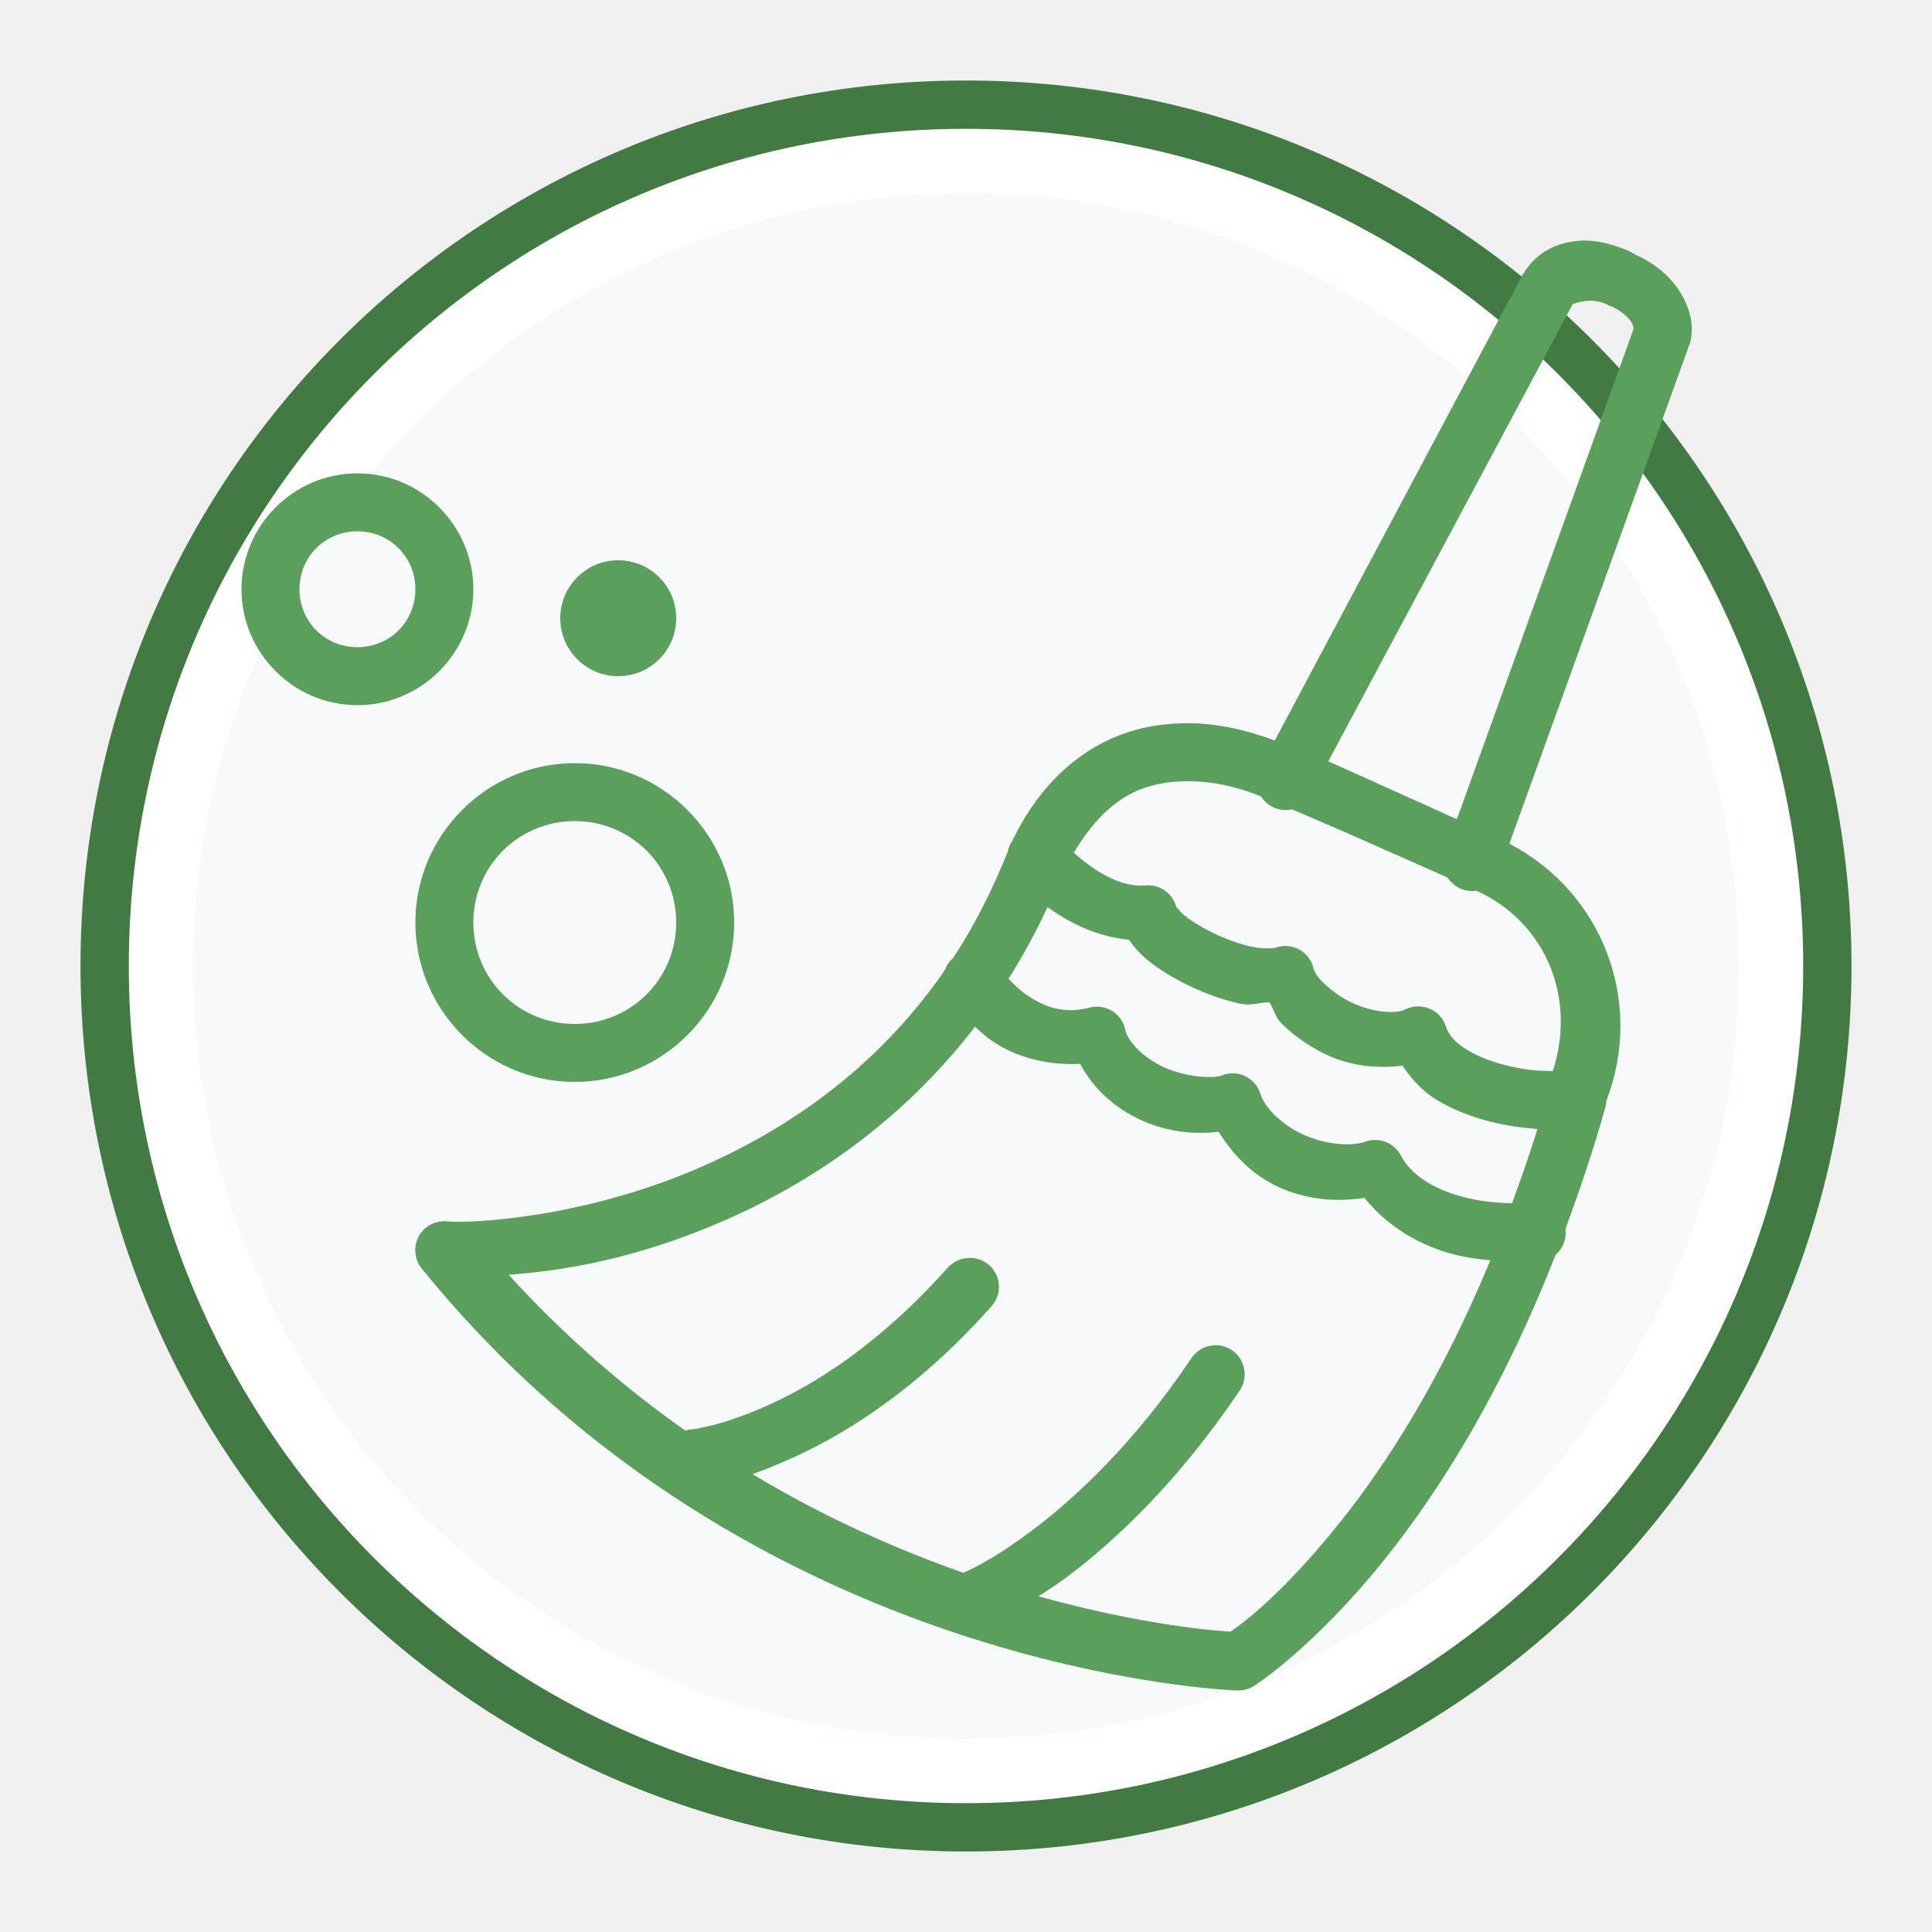
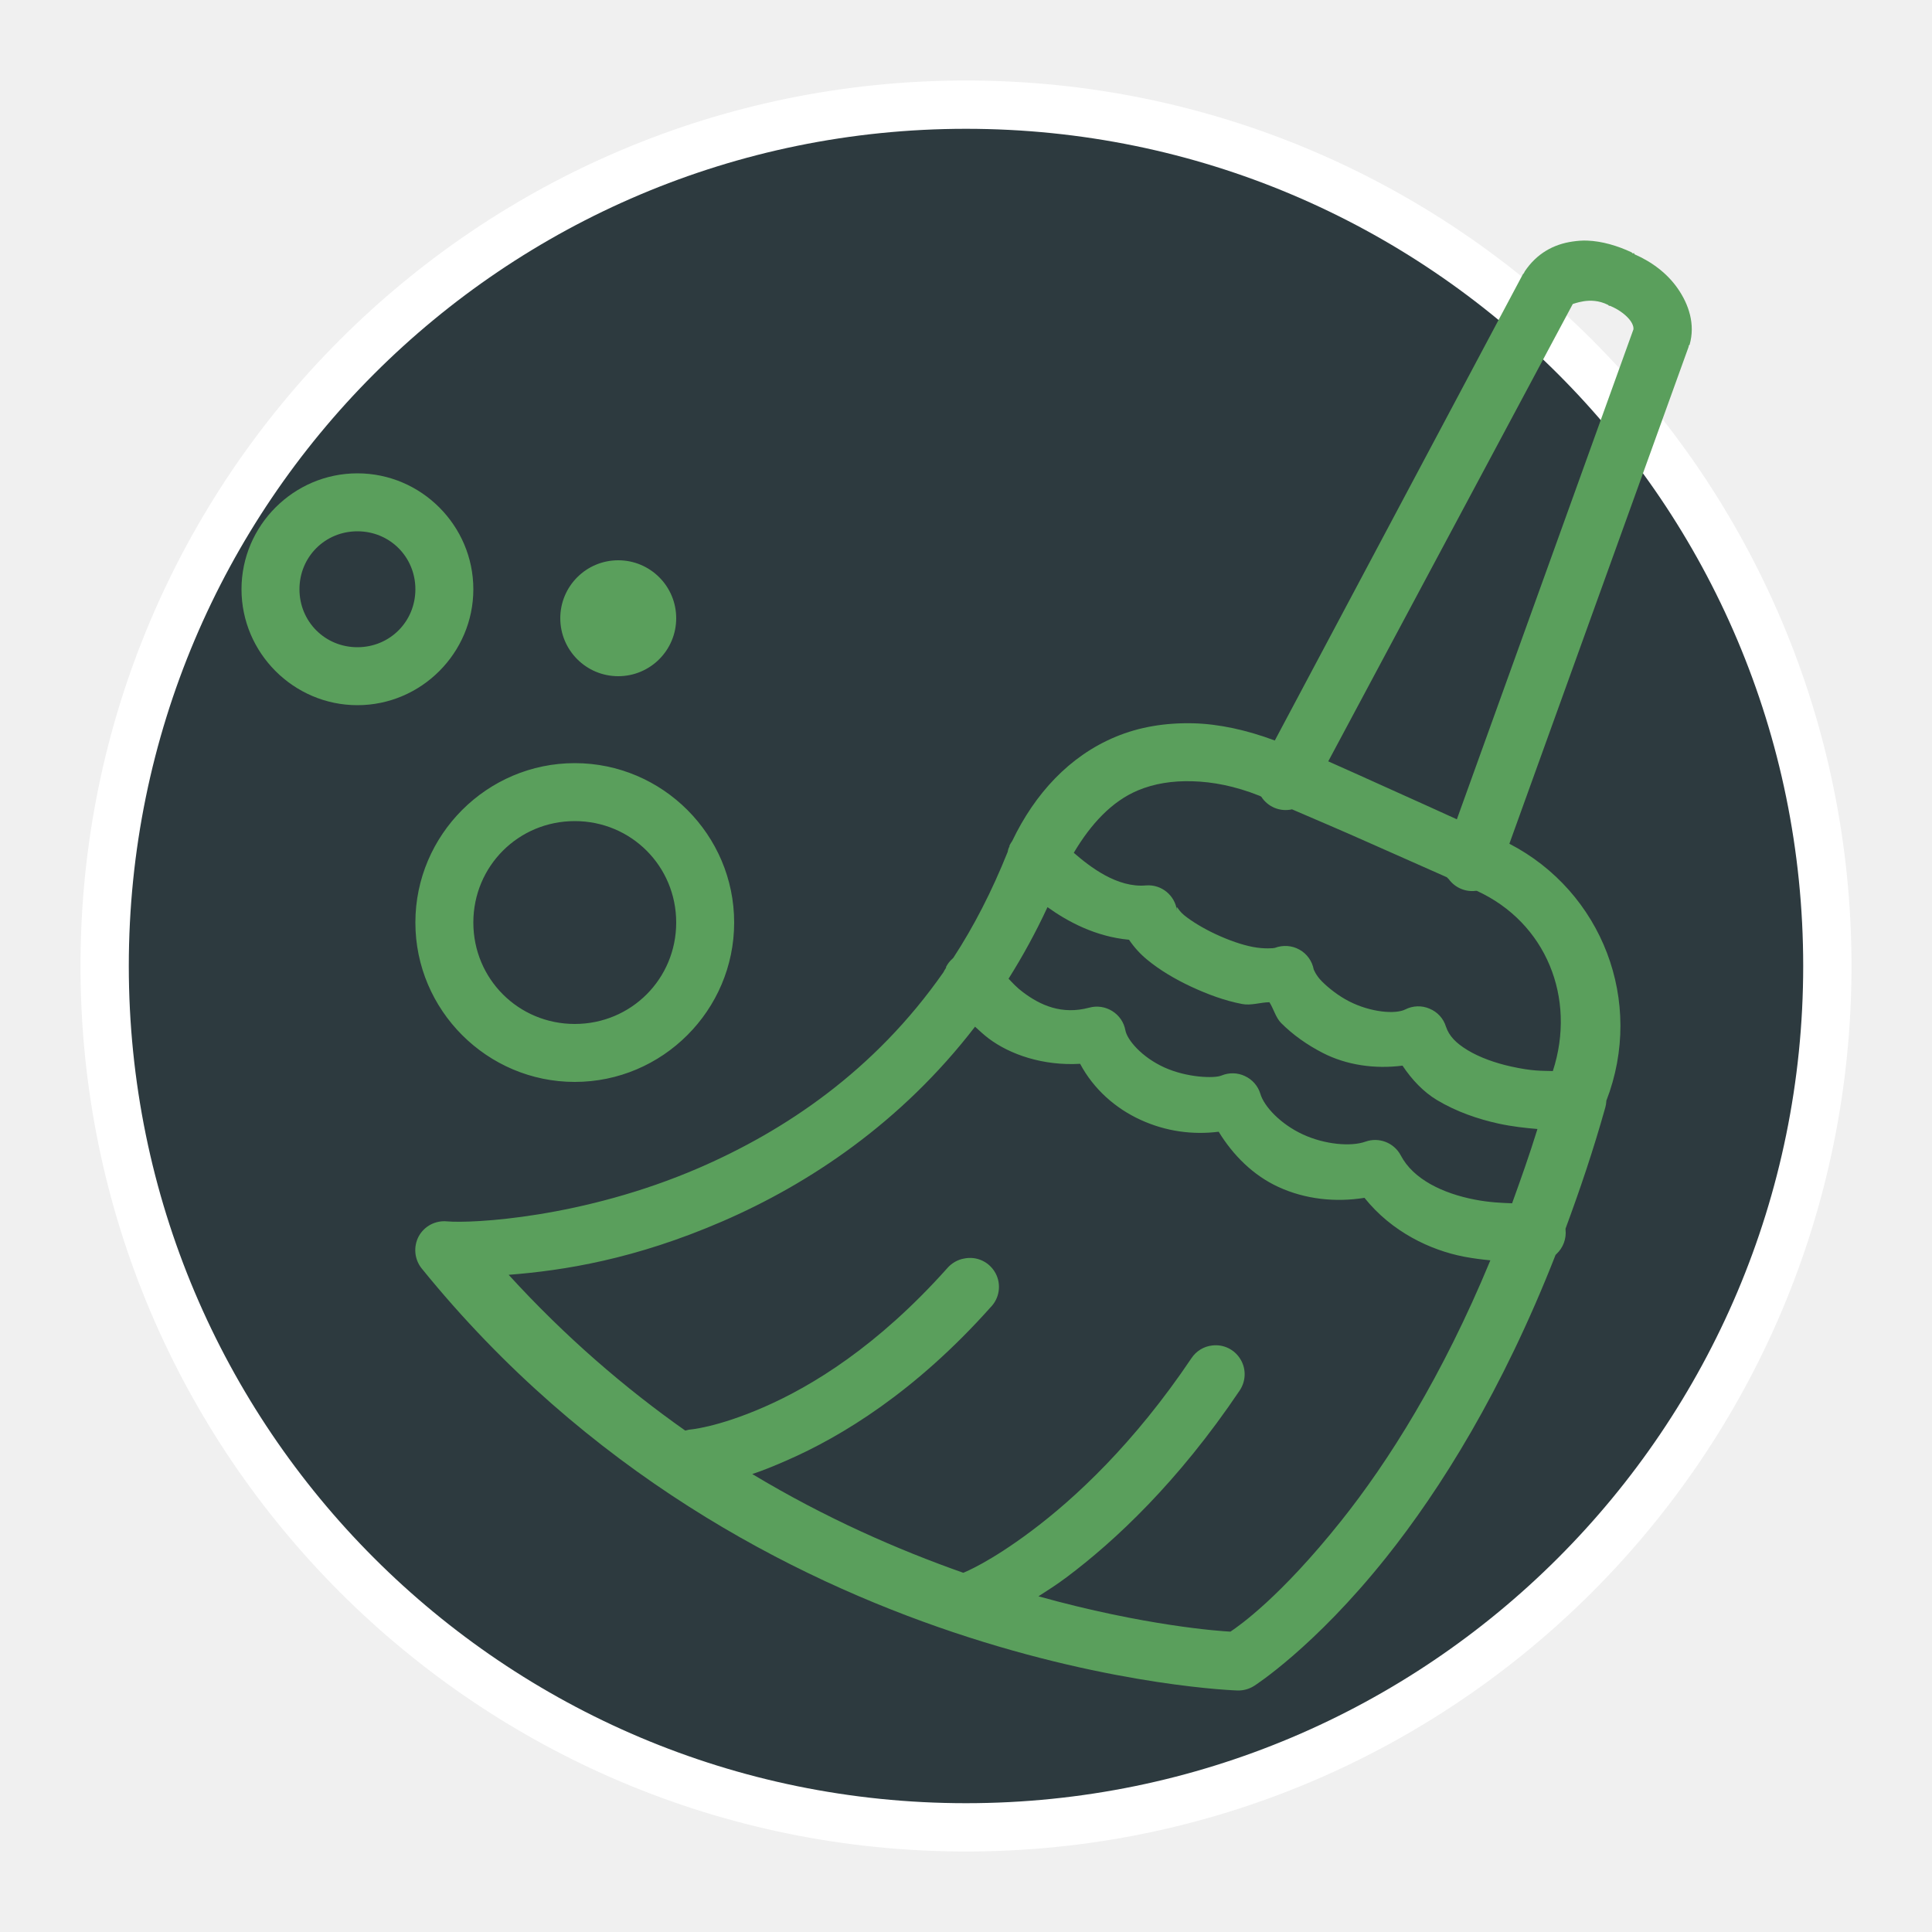
<svg xmlns="http://www.w3.org/2000/svg" viewBox="0 0 120 120">
-   <circle cx="60" cy="60" r="55" fill="#427A43" />
-   <circle cx="60" cy="60" r="52" fill="white" />
-   <circle cx="60" cy="60" r="48" fill="#f8f9fa" />
+   <circle cx="60" cy="60" r="55" fill="white" />
+   <circle cx="60" cy="60" r="52" fill="#2D3A3F" />
+   <circle cx="60" cy="60" r="48" fill="#2D3A3F" />
  <g transform="translate(60, 60) scale(1.8)">
    <path d="M46.438 -0.031C46.27 -0.039 46.098 -0.023 45.938 0C45.266 0.094 44.688 0.422 44.281 1.031L44.25 1.094L44.219 1.125L35.656 17.219C34.691 16.859 33.734 16.648 32.844 16.625C31.883 16.602 30.977 16.75 30.156 17.094C28.574 17.754 27.379 19.047 26.594 20.688C26.559 20.738 26.527 20.789 26.5 20.844C26.496 20.852 26.504 20.867 26.5 20.875C26.488 20.895 26.477 20.918 26.469 20.938C26.457 20.977 26.445 21.02 26.438 21.062C25.895 22.418 25.27 23.637 24.562 24.719C24.555 24.73 24.539 24.738 24.531 24.75C24.441 24.828 24.367 24.926 24.312 25.031C24.309 25.039 24.316 25.055 24.312 25.062C24.277 25.113 24.246 25.164 24.219 25.219C21.832 28.637 18.723 30.695 15.781 31.969C11.773 33.703 7.938 33.887 7.094 33.812C6.691 33.773 6.305 33.977 6.113 34.332C5.926 34.688 5.965 35.125 6.219 35.438C17.613 49.5 34.375 50 34.375 50C34.574 50.004 34.77 49.949 34.938 49.844C34.938 49.844 37.008 48.531 39.5 45.406C41.371 43.059 43.504 39.664 45.344 34.969C45.355 34.957 45.363 34.949 45.375 34.938C45.605 34.723 45.723 34.41 45.688 34.094C45.688 34.082 45.688 34.074 45.688 34.062C46.172 32.754 46.641 31.379 47.062 29.875C47.078 29.812 47.09 29.75 47.094 29.688C47.094 29.676 47.094 29.668 47.094 29.656C48.426 26.219 46.941 22.434 43.75 20.781L49.938 3.625L49.938 3.594L49.969 3.562C50.172 2.852 49.938 2.168 49.562 1.625C49.207 1.113 48.688 0.711 48.062 0.438L48.062 0.406C48.043 0.398 48.02 0.414 48 0.406C47.988 0.402 47.98 0.379 47.969 0.375C47.48 0.145 46.945 -0.012 46.438 -0.031 Z M 46.312 2.062C46.539 2.027 46.836 2.027 47.156 2.188L47.188 2.219L47.219 2.219C47.543 2.348 47.812 2.566 47.938 2.75C48.062 2.934 48.027 3.043 48.031 3.031L41.938 19.938C41.203 19.605 40.695 19.371 39.656 18.906C38.883 18.559 38.148 18.223 37.5 17.938L45.938 2.156C45.93 2.164 46.086 2.098 46.312 2.062 Z M 4 8C1.801 8 0 9.801 0 12C0 14.199 1.801 16 4 16C6.199 16 8 14.199 8 12C8 9.801 6.199 8 4 8 Z M 4 10C5.117 10 6 10.883 6 12C6 13.117 5.117 14 4 14C2.883 14 2 13.117 2 12C2 10.883 2.883 10 4 10 Z M 13 11C11.895 11 11 11.895 11 13C11 14.105 11.895 15 13 15C14.105 15 15 14.105 15 13C15 11.895 14.105 11 13 11 Z M 11.5 18C8.473 18 6 20.473 6 23.5C6 26.527 8.473 29 11.5 29C14.527 29 17 26.527 17 23.5C17 20.473 14.527 18 11.5 18 Z M 32.812 18.625C33.508 18.645 34.27 18.785 35.125 19.125C35.145 19.137 35.168 19.148 35.188 19.156C35.414 19.512 35.84 19.688 36.25 19.594C36.363 19.641 36.352 19.637 36.469 19.688C37.145 19.98 37.996 20.34 38.844 20.719C40.086 21.273 40.871 21.613 41.594 21.938C41.613 21.961 41.633 21.98 41.656 22C41.871 22.297 42.23 22.453 42.594 22.406C42.605 22.406 42.613 22.406 42.625 22.406C45.016 23.5 46.07 26.105 45.25 28.625C44.855 28.613 44.555 28.633 43.812 28.469C43.258 28.348 42.719 28.152 42.312 27.906C41.906 27.66 41.672 27.418 41.562 27.094C41.477 26.812 41.27 26.586 40.996 26.473C40.727 26.355 40.418 26.367 40.156 26.5C39.82 26.668 38.973 26.605 38.219 26.219C37.844 26.027 37.508 25.758 37.281 25.531C37.055 25.305 36.992 25.09 37 25.125C36.945 24.832 36.766 24.578 36.504 24.434C36.246 24.289 35.934 24.27 35.656 24.375C35.629 24.387 35.297 24.418 34.906 24.344C34.516 24.27 34.062 24.109 33.625 23.906C33.188 23.703 32.785 23.457 32.531 23.25C32.277 23.043 32.254 22.828 32.281 23.094C32.215 22.566 31.75 22.18 31.219 22.219C30.215 22.312 29.273 21.574 28.719 21.094C29.305 20.105 30.031 19.316 30.938 18.938C31.492 18.707 32.117 18.605 32.812 18.625 Z M 11.5 20C13.445 20 15 21.555 15 23.5C15 25.445 13.445 27 11.5 27C9.555 27 8 25.445 8 23.5C8 21.555 9.555 20 11.5 20 Z M 27.812 22.969C28.508 23.469 29.473 23.988 30.625 24.094C30.809 24.363 31.008 24.582 31.25 24.781C31.684 25.141 32.219 25.457 32.781 25.719C33.344 25.98 33.934 26.199 34.531 26.312C34.84 26.371 35.156 26.254 35.469 26.25C35.617 26.477 35.684 26.777 35.875 26.969C36.281 27.375 36.766 27.719 37.312 28C38.125 28.418 39.102 28.562 40.062 28.438C40.391 28.93 40.785 29.344 41.25 29.625C41.934 30.035 42.68 30.285 43.375 30.438C43.863 30.543 44.309 30.59 44.719 30.625C44.441 31.523 44.141 32.367 43.844 33.188C43.484 33.176 43.043 33.156 42.562 33.062C41.469 32.852 40.434 32.367 40 31.531C39.766 31.094 39.246 30.895 38.781 31.062C38.285 31.238 37.387 31.164 36.625 30.812C35.863 30.461 35.285 29.852 35.156 29.406C35.074 29.137 34.879 28.914 34.621 28.797C34.367 28.676 34.074 28.672 33.812 28.781C33.57 28.883 32.625 28.855 31.844 28.5C31.062 28.145 30.559 27.547 30.5 27.219C30.449 26.941 30.285 26.703 30.047 26.555C29.809 26.406 29.52 26.363 29.25 26.438C28.305 26.691 27.566 26.355 26.969 25.906C26.762 25.754 26.609 25.586 26.469 25.438C26.953 24.668 27.402 23.852 27.812 22.969 Z M 25.312 27.094C25.461 27.23 25.602 27.363 25.781 27.5C26.52 28.055 27.656 28.449 28.938 28.375C29.402 29.246 30.156 29.914 31.031 30.312C31.895 30.707 32.816 30.832 33.719 30.719C34.219 31.535 34.914 32.227 35.781 32.625C36.707 33.051 37.746 33.16 38.75 33C39.684 34.168 41.012 34.805 42.188 35.031C42.5 35.09 42.809 35.129 43.094 35.156C41.43 39.176 39.566 42.117 37.938 44.156C35.852 46.77 34.441 47.758 34.125 47.969C33.77 47.953 31.164 47.77 27.5 46.75C27.801 46.555 28.125 46.352 28.469 46.094C30.137 44.844 32.32 42.805 34.438 39.656C34.66 39.332 34.676 38.91 34.473 38.574C34.27 38.234 33.891 38.047 33.5 38.094C33.207 38.125 32.945 38.285 32.781 38.531C30.797 41.484 28.754 43.375 27.25 44.5C25.82 45.57 24.992 45.902 24.906 45.938C22.656 45.145 20.164 44.059 17.625 42.531C17.992 42.41 18.383 42.25 18.812 42.062C20.711 41.234 23.25 39.688 25.844 36.781C26.156 36.469 26.227 35.988 26.02 35.602C25.809 35.211 25.371 35.004 24.938 35.094C24.707 35.133 24.496 35.258 24.344 35.438C21.938 38.129 19.684 39.496 18.031 40.219C16.379 40.941 15.438 41 15.438 41C15.395 41.008 15.352 41.02 15.312 41.031C13.238 39.57 11.168 37.793 9.219 35.656C11.121 35.508 13.57 35.121 16.594 33.812C19.578 32.52 22.762 30.41 25.312 27.094Z" fill="#5a9f5c" transform="translate(-25, -25)" />
  </g>
</svg>
